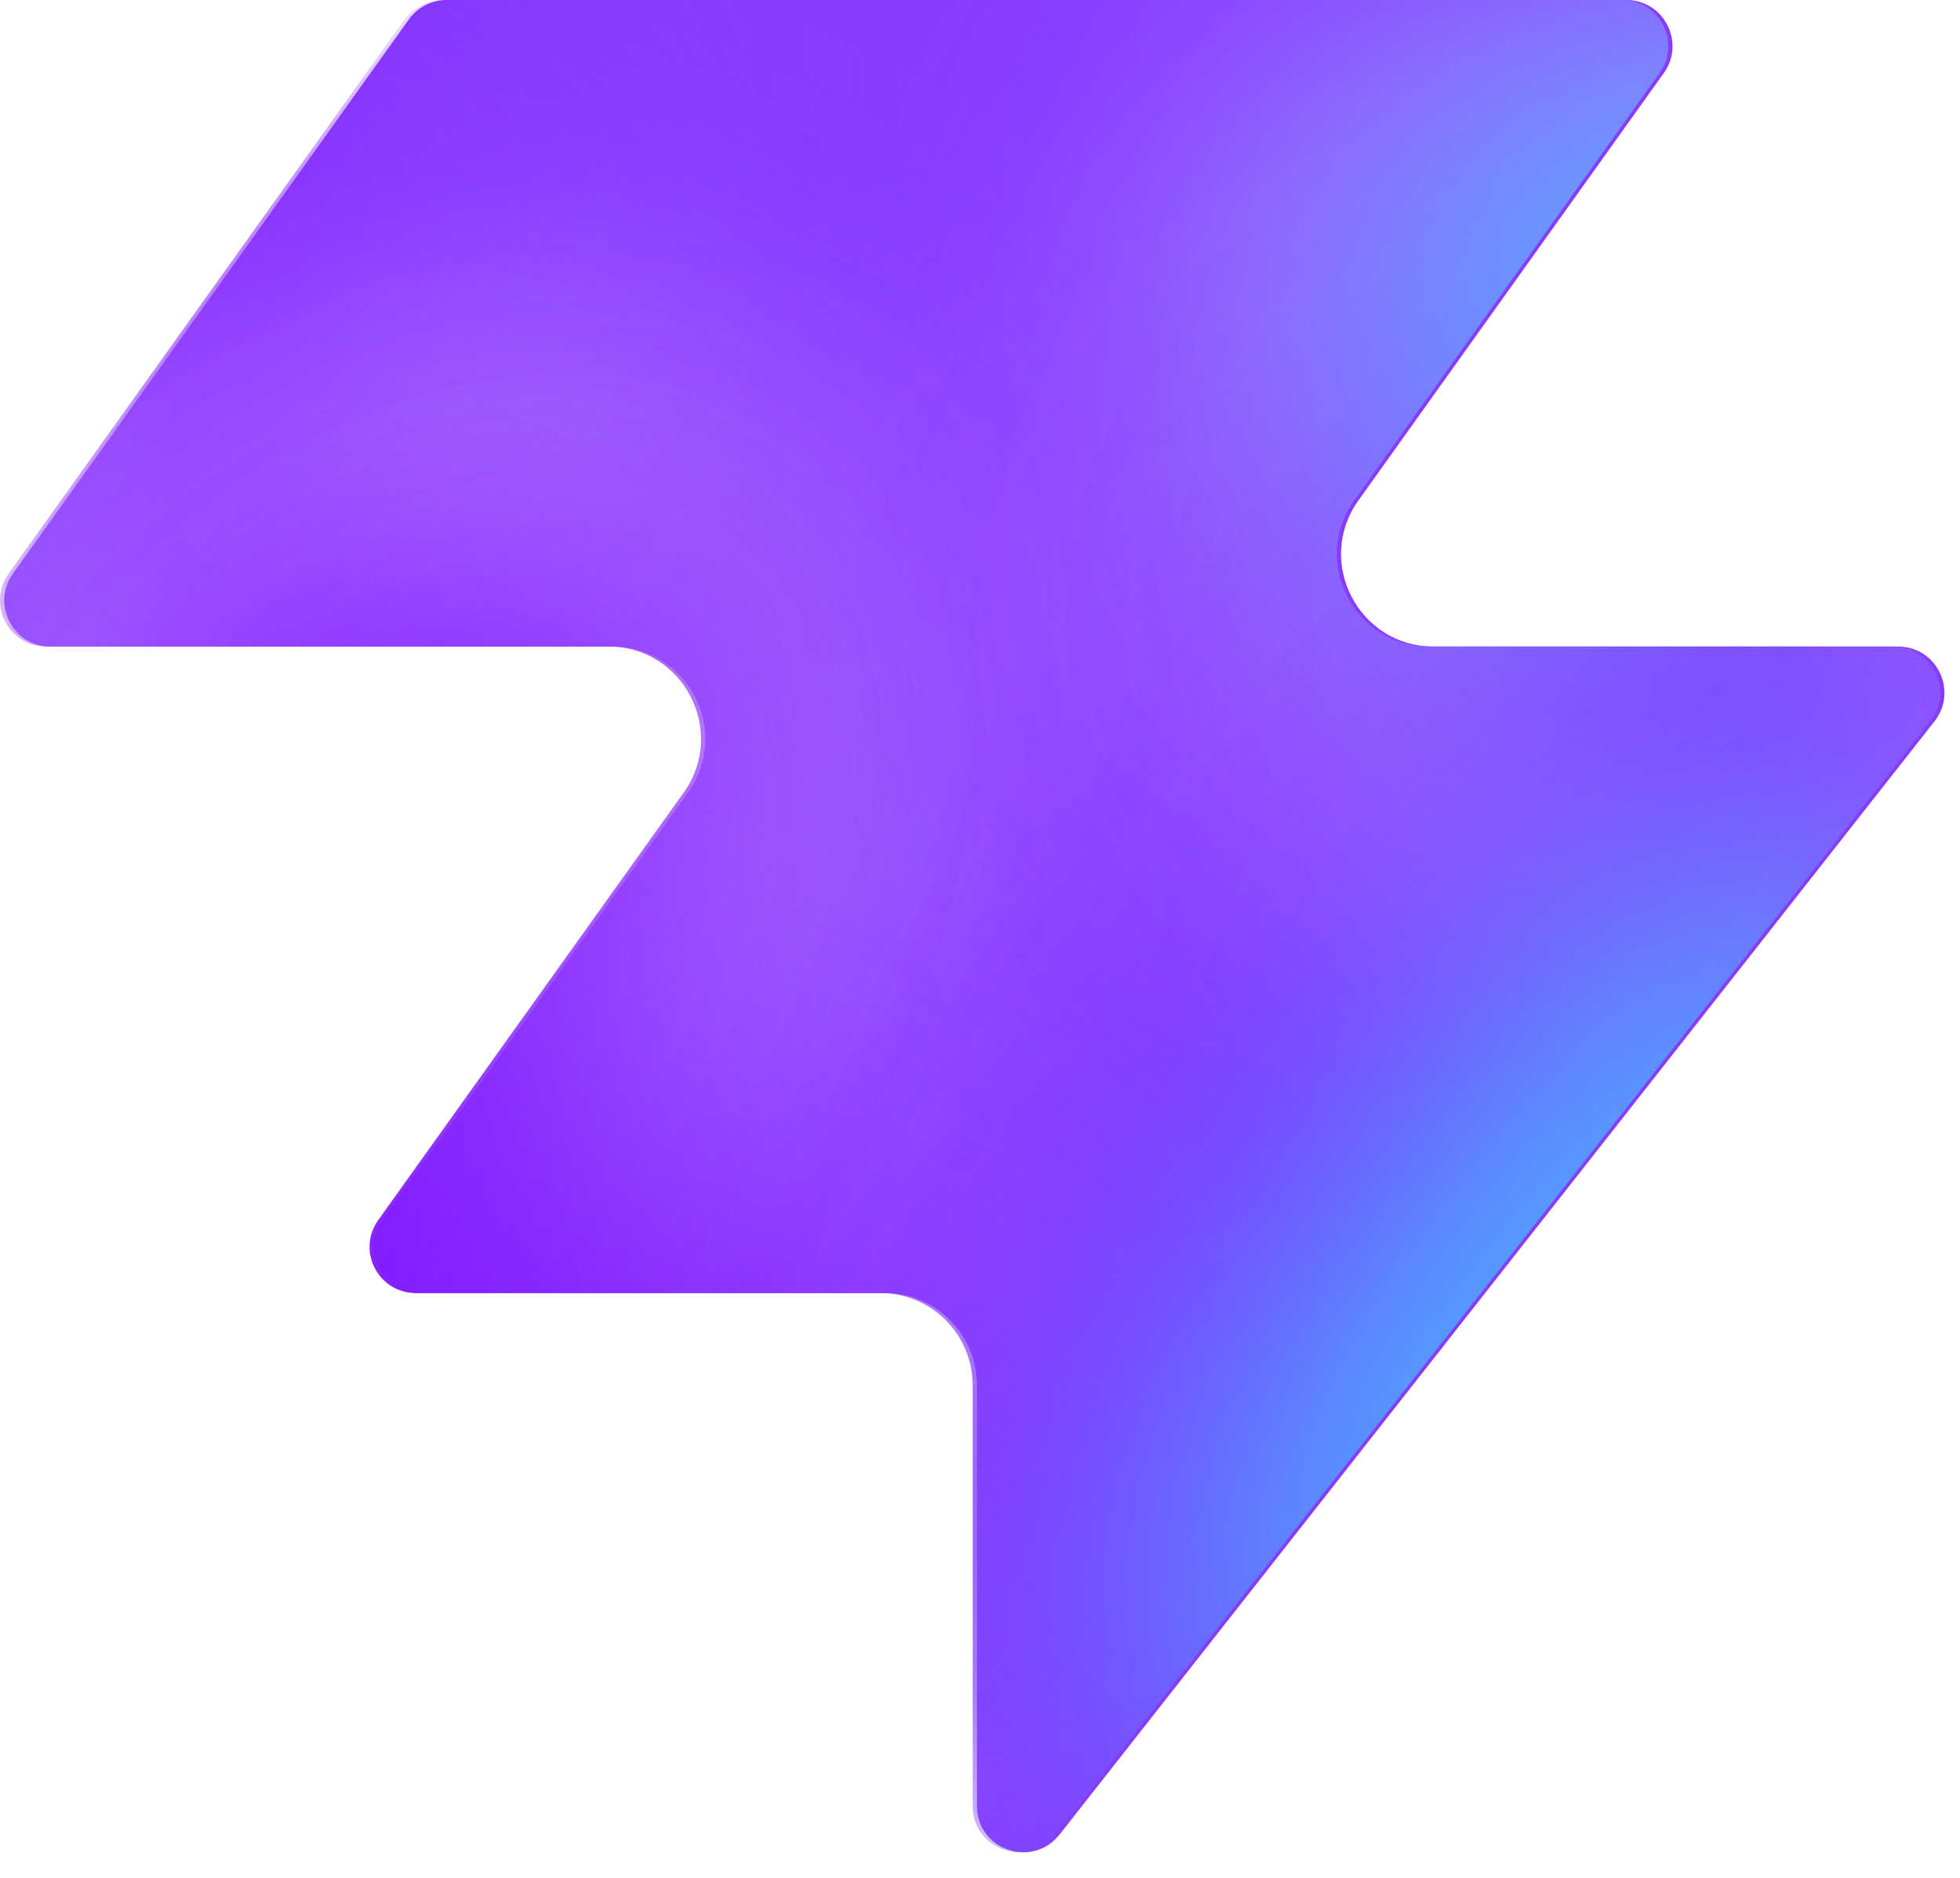
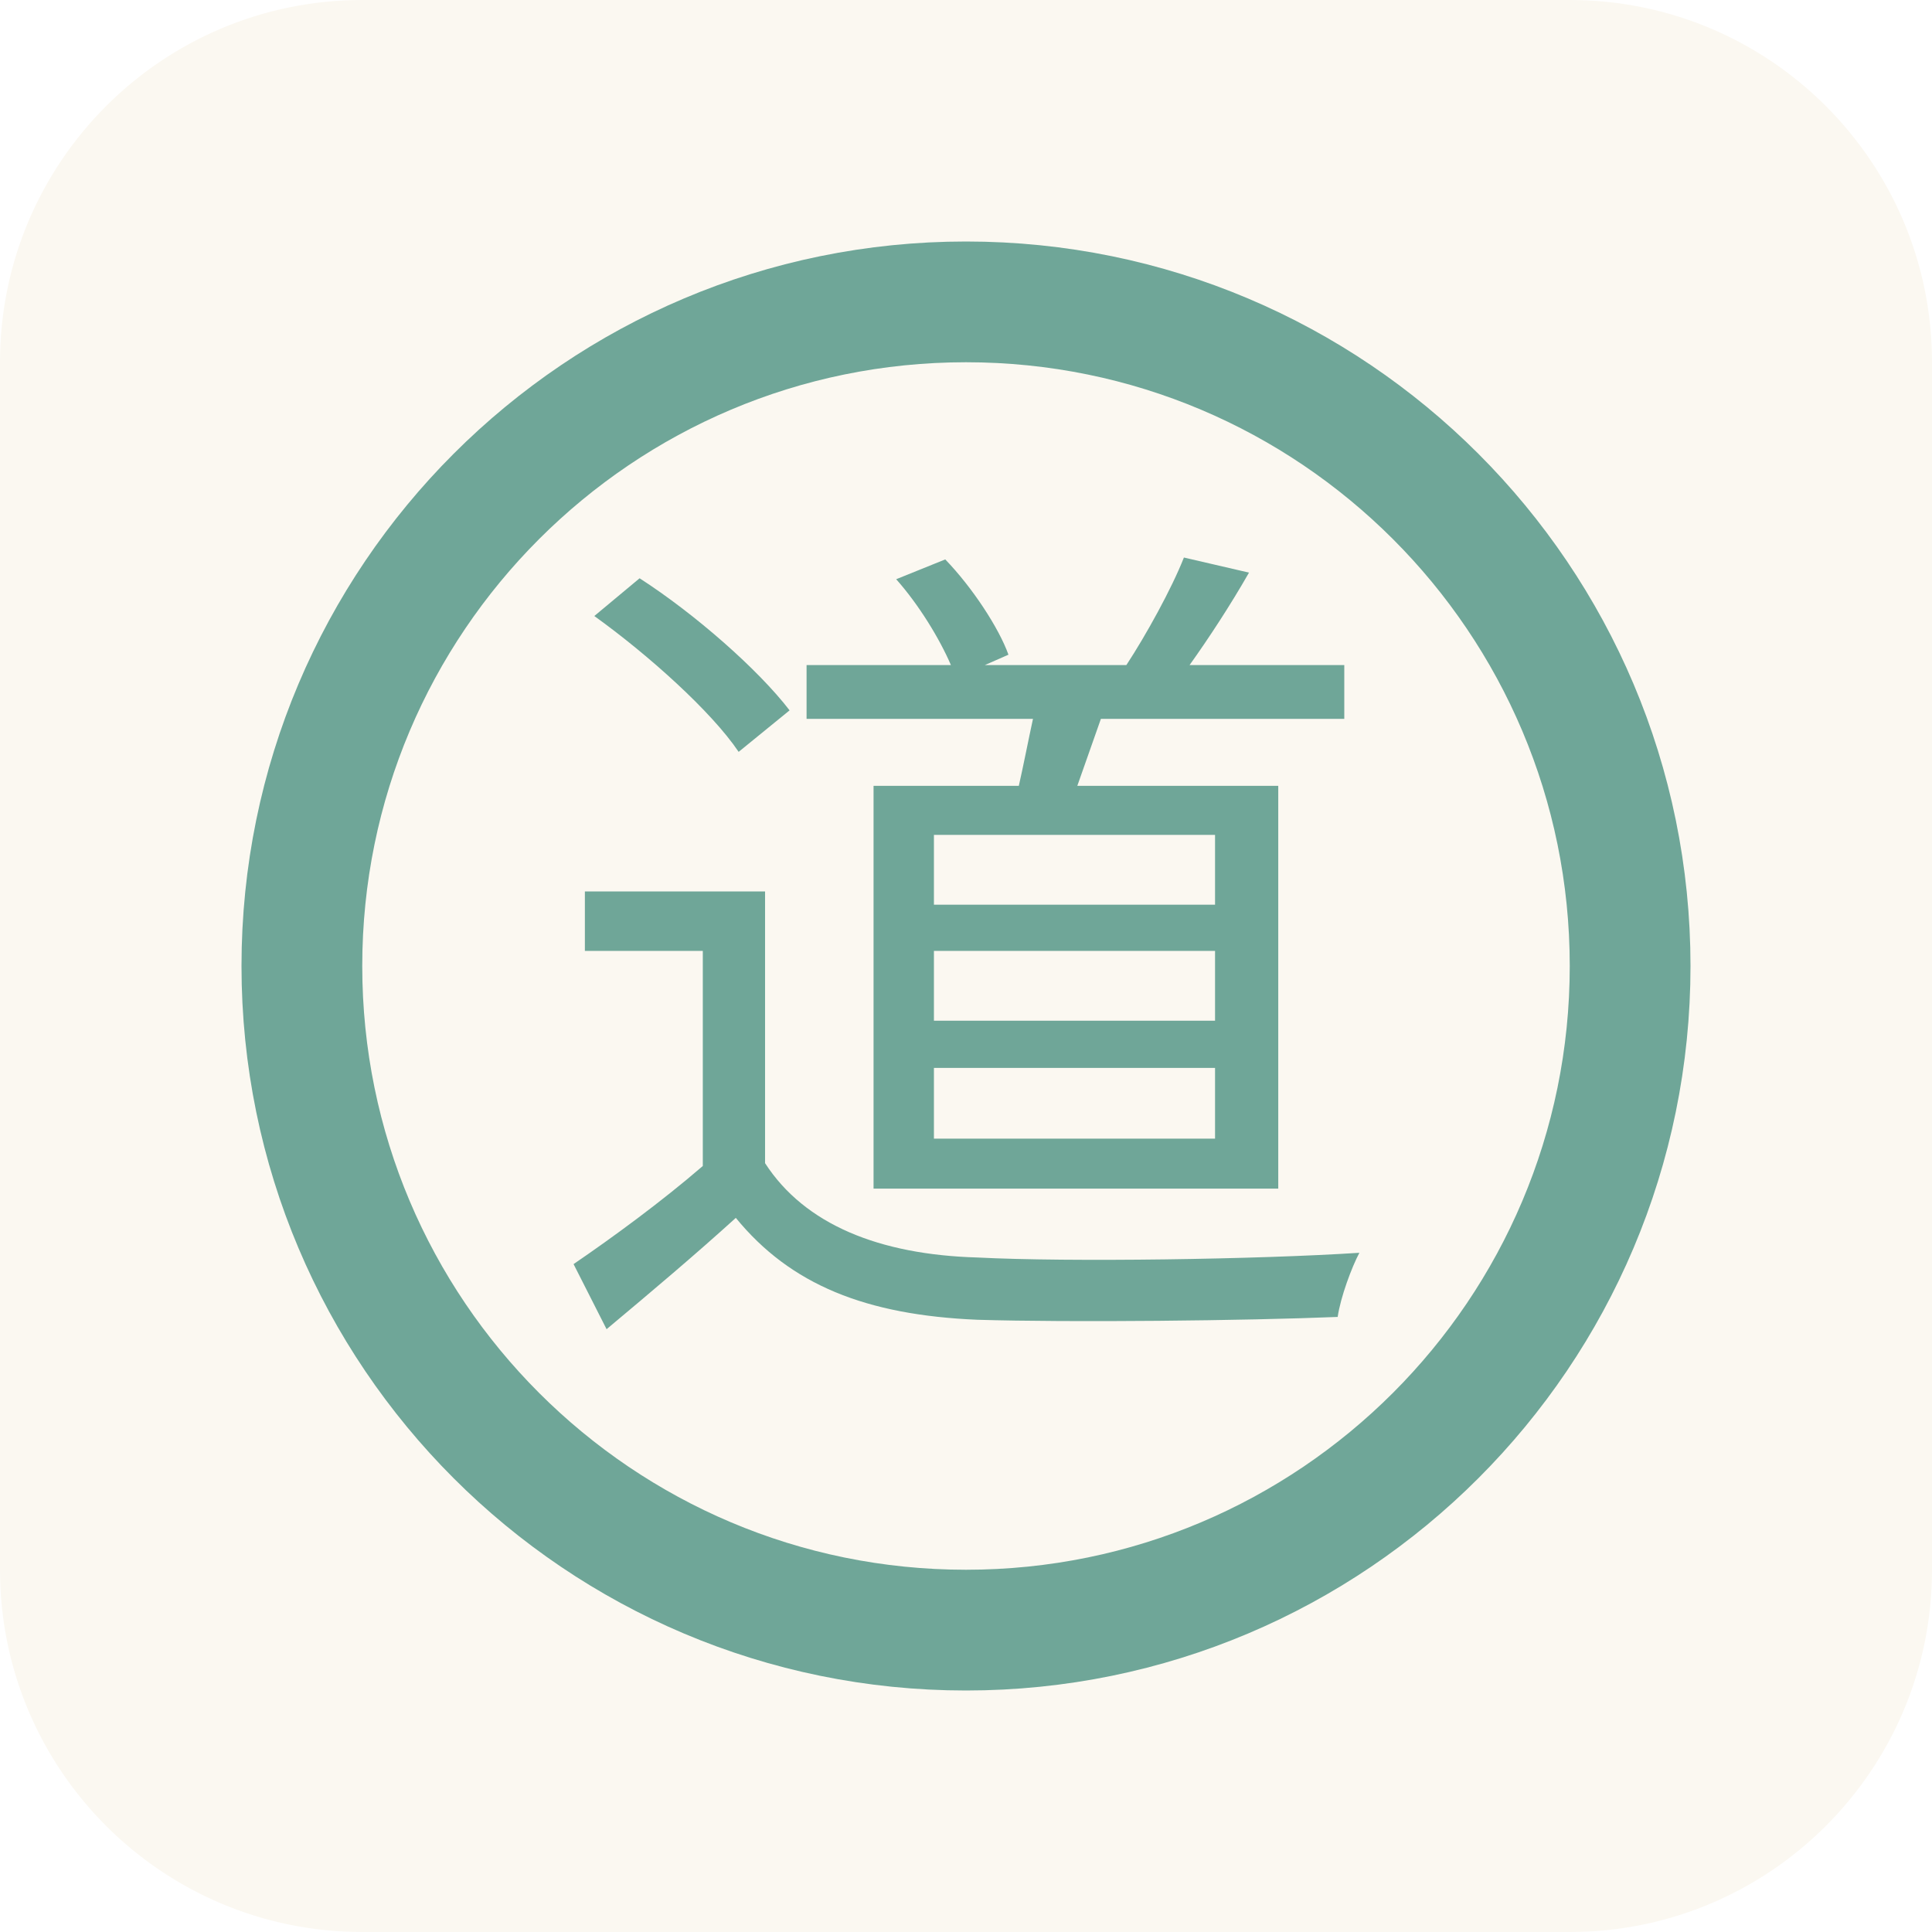
- <svg xmlns="http://www.w3.org/2000/svg" width="48" height="46" fill="none" viewBox="0 0 48 46">
-   <path fill="#863bff" d="M25.946 44.938c-.664.845-2.021.375-2.021-.698V33.937a2.26 2.26 0 0 0-2.262-2.262H10.287c-.92 0-1.456-1.04-.92-1.788l7.48-10.471c1.07-1.497 0-3.578-1.842-3.578H1.237c-.92 0-1.456-1.04-.92-1.788L10.013.474c.214-.297.556-.474.92-.474h28.894c.92 0 1.456 1.04.92 1.788l-7.48 10.471c-1.07 1.498 0 3.579 1.842 3.579h11.377c.943 0 1.473 1.088.89 1.83L25.947 44.94z" style="fill:#863bff;fill:color(display-p3 .525 .23 1);fill-opacity:1" />
-   <mask id="a" width="48" height="46" x="0" y="0" maskUnits="userSpaceOnUse" style="mask-type:alpha">
-     <path fill="#000" d="M25.842 44.938c-.664.844-2.021.375-2.021-.698V33.937a2.26 2.26 0 0 0-2.262-2.262H10.183c-.92 0-1.456-1.04-.92-1.788l7.48-10.471c1.07-1.498 0-3.579-1.842-3.579H1.133c-.92 0-1.456-1.04-.92-1.787L9.91.473c.214-.297.556-.474.92-.474h28.894c.92 0 1.456 1.04.92 1.788l-7.48 10.471c-1.07 1.498 0 3.578 1.842 3.578h11.377c.943 0 1.473 1.088.89 1.832L25.843 44.94z" style="fill:#000;fill-opacity:1" />
-   </mask>
-   <g mask="url(#a)">
-     <g filter="url(#b)">
-       <ellipse cx="5.508" cy="14.704" fill="#ede6ff" rx="5.508" ry="14.704" style="fill:#ede6ff;fill:color(display-p3 .927 .903 1);fill-opacity:1" transform="matrix(.00324 1 1 -.00324 -4.47 31.516)" />
-     </g>
-     <g filter="url(#c)">
-       <ellipse cx="10.399" cy="29.851" fill="#ede6ff" rx="10.399" ry="29.851" style="fill:#ede6ff;fill:color(display-p3 .927 .903 1);fill-opacity:1" transform="matrix(.00324 1 1 -.00324 -39.328 7.883)" />
-     </g>
-     <g filter="url(#d)">
-       <ellipse cx="5.508" cy="30.487" fill="#7e14ff" rx="5.508" ry="30.487" style="fill:#7e14ff;fill:color(display-p3 .492 .077 1);fill-opacity:1" transform="rotate(89.814 -25.913 -14.639)scale(1 -1)" />
-     </g>
-     <g filter="url(#e)">
-       <ellipse cx="5.508" cy="30.599" fill="#7e14ff" rx="5.508" ry="30.599" style="fill:#7e14ff;fill:color(display-p3 .492 .077 1);fill-opacity:1" transform="rotate(89.814 -32.644 -3.334)scale(1 -1)" />
-     </g>
-     <g filter="url(#f)">
-       <ellipse cx="5.508" cy="30.599" fill="#7e14ff" rx="5.508" ry="30.599" style="fill:#7e14ff;fill:color(display-p3 .492 .077 1);fill-opacity:1" transform="matrix(.00324 1 1 -.00324 -34.34 30.47)" />
-     </g>
-     <g filter="url(#g)">
-       <ellipse cx="14.072" cy="22.078" fill="#ede6ff" rx="14.072" ry="22.078" style="fill:#ede6ff;fill:color(display-p3 .927 .903 1);fill-opacity:1" transform="rotate(93.35 24.506 48.493)scale(-1 1)" />
-     </g>
-     <g filter="url(#h)">
-       <ellipse cx="3.47" cy="21.501" fill="#7e14ff" rx="3.47" ry="21.501" style="fill:#7e14ff;fill:color(display-p3 .492 .077 1);fill-opacity:1" transform="rotate(89.009 28.708 47.59)scale(-1 1)" />
-     </g>
-     <g filter="url(#i)">
-       <ellipse cx="3.47" cy="21.501" fill="#7e14ff" rx="3.47" ry="21.501" style="fill:#7e14ff;fill:color(display-p3 .492 .077 1);fill-opacity:1" transform="rotate(89.009 28.708 47.59)scale(-1 1)" />
-     </g>
-     <g filter="url(#j)">
-       <ellipse cx=".387" cy="8.972" fill="#7e14ff" rx="4.407" ry="29.108" style="fill:#7e14ff;fill:color(display-p3 .492 .077 1);fill-opacity:1" transform="rotate(39.51 .387 8.972)" />
-     </g>
-     <g filter="url(#k)">
-       <ellipse cx="47.523" cy="-6.092" fill="#7e14ff" rx="4.407" ry="29.108" style="fill:#7e14ff;fill:color(display-p3 .492 .077 1);fill-opacity:1" transform="rotate(37.892 47.523 -6.092)" />
-     </g>
-     <g filter="url(#l)">
-       <ellipse cx="41.412" cy="6.333" fill="#47bfff" rx="5.971" ry="9.665" style="fill:#47bfff;fill:color(display-p3 .28 .748 1);fill-opacity:1" transform="rotate(37.892 41.412 6.333)" />
-     </g>
-     <g filter="url(#m)">
-       <ellipse cx="-1.879" cy="38.332" fill="#7e14ff" rx="4.407" ry="29.108" style="fill:#7e14ff;fill:color(display-p3 .492 .077 1);fill-opacity:1" transform="rotate(37.892 -1.88 38.332)" />
-     </g>
-     <g filter="url(#n)">
-       <ellipse cx="-1.879" cy="38.332" fill="#7e14ff" rx="4.407" ry="29.108" style="fill:#7e14ff;fill:color(display-p3 .492 .077 1);fill-opacity:1" transform="rotate(37.892 -1.88 38.332)" />
-     </g>
-     <g filter="url(#o)">
-       <ellipse cx="35.651" cy="29.907" fill="#7e14ff" rx="4.407" ry="29.108" style="fill:#7e14ff;fill:color(display-p3 .492 .077 1);fill-opacity:1" transform="rotate(37.892 35.651 29.907)" />
-     </g>
-     <g filter="url(#p)">
-       <ellipse cx="38.418" cy="32.4" fill="#47bfff" rx="5.971" ry="15.297" style="fill:#47bfff;fill:color(display-p3 .28 .748 1);fill-opacity:1" transform="rotate(37.892 38.418 32.4)" />
-     </g>
-   </g>
-   <defs>
-     <filter id="b" width="60.045" height="41.654" x="-19.77" y="16.149" color-interpolation-filters="sRGB" filterUnits="userSpaceOnUse">
-       <feFlood flood-opacity="0" result="BackgroundImageFix" />
-       <feBlend in="SourceGraphic" in2="BackgroundImageFix" result="shape" />
-       <feGaussianBlur result="effect1_foregroundBlur_2002_17158" stdDeviation="7.659" />
-     </filter>
-     <filter id="c" width="90.34" height="51.437" x="-54.613" y="-7.533" color-interpolation-filters="sRGB" filterUnits="userSpaceOnUse">
-       <feFlood flood-opacity="0" result="BackgroundImageFix" />
-       <feBlend in="SourceGraphic" in2="BackgroundImageFix" result="shape" />
-       <feGaussianBlur result="effect1_foregroundBlur_2002_17158" stdDeviation="7.659" />
-     </filter>
-     <filter id="d" width="79.355" height="29.4" x="-49.64" y="2.03" color-interpolation-filters="sRGB" filterUnits="userSpaceOnUse">
-       <feFlood flood-opacity="0" result="BackgroundImageFix" />
-       <feBlend in="SourceGraphic" in2="BackgroundImageFix" result="shape" />
-       <feGaussianBlur result="effect1_foregroundBlur_2002_17158" stdDeviation="4.596" />
-     </filter>
-     <filter id="e" width="79.579" height="29.4" x="-45.045" y="20.029" color-interpolation-filters="sRGB" filterUnits="userSpaceOnUse">
-       <feFlood flood-opacity="0" result="BackgroundImageFix" />
-       <feBlend in="SourceGraphic" in2="BackgroundImageFix" result="shape" />
-       <feGaussianBlur result="effect1_foregroundBlur_2002_17158" stdDeviation="4.596" />
-     </filter>
-     <filter id="f" width="79.579" height="29.4" x="-43.513" y="21.178" color-interpolation-filters="sRGB" filterUnits="userSpaceOnUse">
-       <feFlood flood-opacity="0" result="BackgroundImageFix" />
-       <feBlend in="SourceGraphic" in2="BackgroundImageFix" result="shape" />
-       <feGaussianBlur result="effect1_foregroundBlur_2002_17158" stdDeviation="4.596" />
-     </filter>
-     <filter id="g" width="74.749" height="58.852" x="15.756" y="-17.901" color-interpolation-filters="sRGB" filterUnits="userSpaceOnUse">
-       <feFlood flood-opacity="0" result="BackgroundImageFix" />
-       <feBlend in="SourceGraphic" in2="BackgroundImageFix" result="shape" />
-       <feGaussianBlur result="effect1_foregroundBlur_2002_17158" stdDeviation="7.659" />
-     </filter>
-     <filter id="h" width="61.377" height="25.362" x="23.548" y="2.284" color-interpolation-filters="sRGB" filterUnits="userSpaceOnUse">
-       <feFlood flood-opacity="0" result="BackgroundImageFix" />
-       <feBlend in="SourceGraphic" in2="BackgroundImageFix" result="shape" />
-       <feGaussianBlur result="effect1_foregroundBlur_2002_17158" stdDeviation="4.596" />
-     </filter>
-     <filter id="i" width="61.377" height="25.362" x="23.548" y="2.284" color-interpolation-filters="sRGB" filterUnits="userSpaceOnUse">
-       <feFlood flood-opacity="0" result="BackgroundImageFix" />
-       <feBlend in="SourceGraphic" in2="BackgroundImageFix" result="shape" />
-       <feGaussianBlur result="effect1_foregroundBlur_2002_17158" stdDeviation="4.596" />
-     </filter>
-     <filter id="j" width="56.045" height="63.649" x="-27.636" y="-22.853" color-interpolation-filters="sRGB" filterUnits="userSpaceOnUse">
-       <feFlood flood-opacity="0" result="BackgroundImageFix" />
-       <feBlend in="SourceGraphic" in2="BackgroundImageFix" result="shape" />
-       <feGaussianBlur result="effect1_foregroundBlur_2002_17158" stdDeviation="4.596" />
-     </filter>
-     <filter id="k" width="54.814" height="64.646" x="20.116" y="-38.415" color-interpolation-filters="sRGB" filterUnits="userSpaceOnUse">
-       <feFlood flood-opacity="0" result="BackgroundImageFix" />
-       <feBlend in="SourceGraphic" in2="BackgroundImageFix" result="shape" />
-       <feGaussianBlur result="effect1_foregroundBlur_2002_17158" stdDeviation="4.596" />
-     </filter>
-     <filter id="l" width="33.541" height="35.313" x="24.641" y="-11.323" color-interpolation-filters="sRGB" filterUnits="userSpaceOnUse">
-       <feFlood flood-opacity="0" result="BackgroundImageFix" />
-       <feBlend in="SourceGraphic" in2="BackgroundImageFix" result="shape" />
-       <feGaussianBlur result="effect1_foregroundBlur_2002_17158" stdDeviation="4.596" />
-     </filter>
-     <filter id="m" width="54.814" height="64.646" x="-29.286" y="6.009" color-interpolation-filters="sRGB" filterUnits="userSpaceOnUse">
-       <feFlood flood-opacity="0" result="BackgroundImageFix" />
-       <feBlend in="SourceGraphic" in2="BackgroundImageFix" result="shape" />
-       <feGaussianBlur result="effect1_foregroundBlur_2002_17158" stdDeviation="4.596" />
-     </filter>
-     <filter id="n" width="54.814" height="64.646" x="-29.286" y="6.009" color-interpolation-filters="sRGB" filterUnits="userSpaceOnUse">
-       <feFlood flood-opacity="0" result="BackgroundImageFix" />
-       <feBlend in="SourceGraphic" in2="BackgroundImageFix" result="shape" />
-       <feGaussianBlur result="effect1_foregroundBlur_2002_17158" stdDeviation="4.596" />
-     </filter>
-     <filter id="o" width="54.814" height="64.646" x="8.244" y="-2.416" color-interpolation-filters="sRGB" filterUnits="userSpaceOnUse">
-       <feFlood flood-opacity="0" result="BackgroundImageFix" />
-       <feBlend in="SourceGraphic" in2="BackgroundImageFix" result="shape" />
-       <feGaussianBlur result="effect1_foregroundBlur_2002_17158" stdDeviation="4.596" />
-     </filter>
-     <filter id="p" width="39.409" height="43.623" x="18.713" y="10.588" color-interpolation-filters="sRGB" filterUnits="userSpaceOnUse">
-       <feFlood flood-opacity="0" result="BackgroundImageFix" />
-       <feBlend in="SourceGraphic" in2="BackgroundImageFix" result="shape" />
-       <feGaussianBlur result="effect1_foregroundBlur_2002_17158" stdDeviation="4.596" />
-     </filter>
-   </defs>
+ <svg xmlns="http://www.w3.org/2000/svg" viewBox="0 0 32 32">
+   <rect width="32" height="32" rx="6" fill="#FBF8F1" />
+   <circle cx="16" cy="16" r="11" fill="none" stroke="#6FA698" stroke-width="2" />
+   <text x="16" y="21" text-anchor="middle" font-size="14" font-family="serif" fill="#6FA698">道</text>
</svg>
